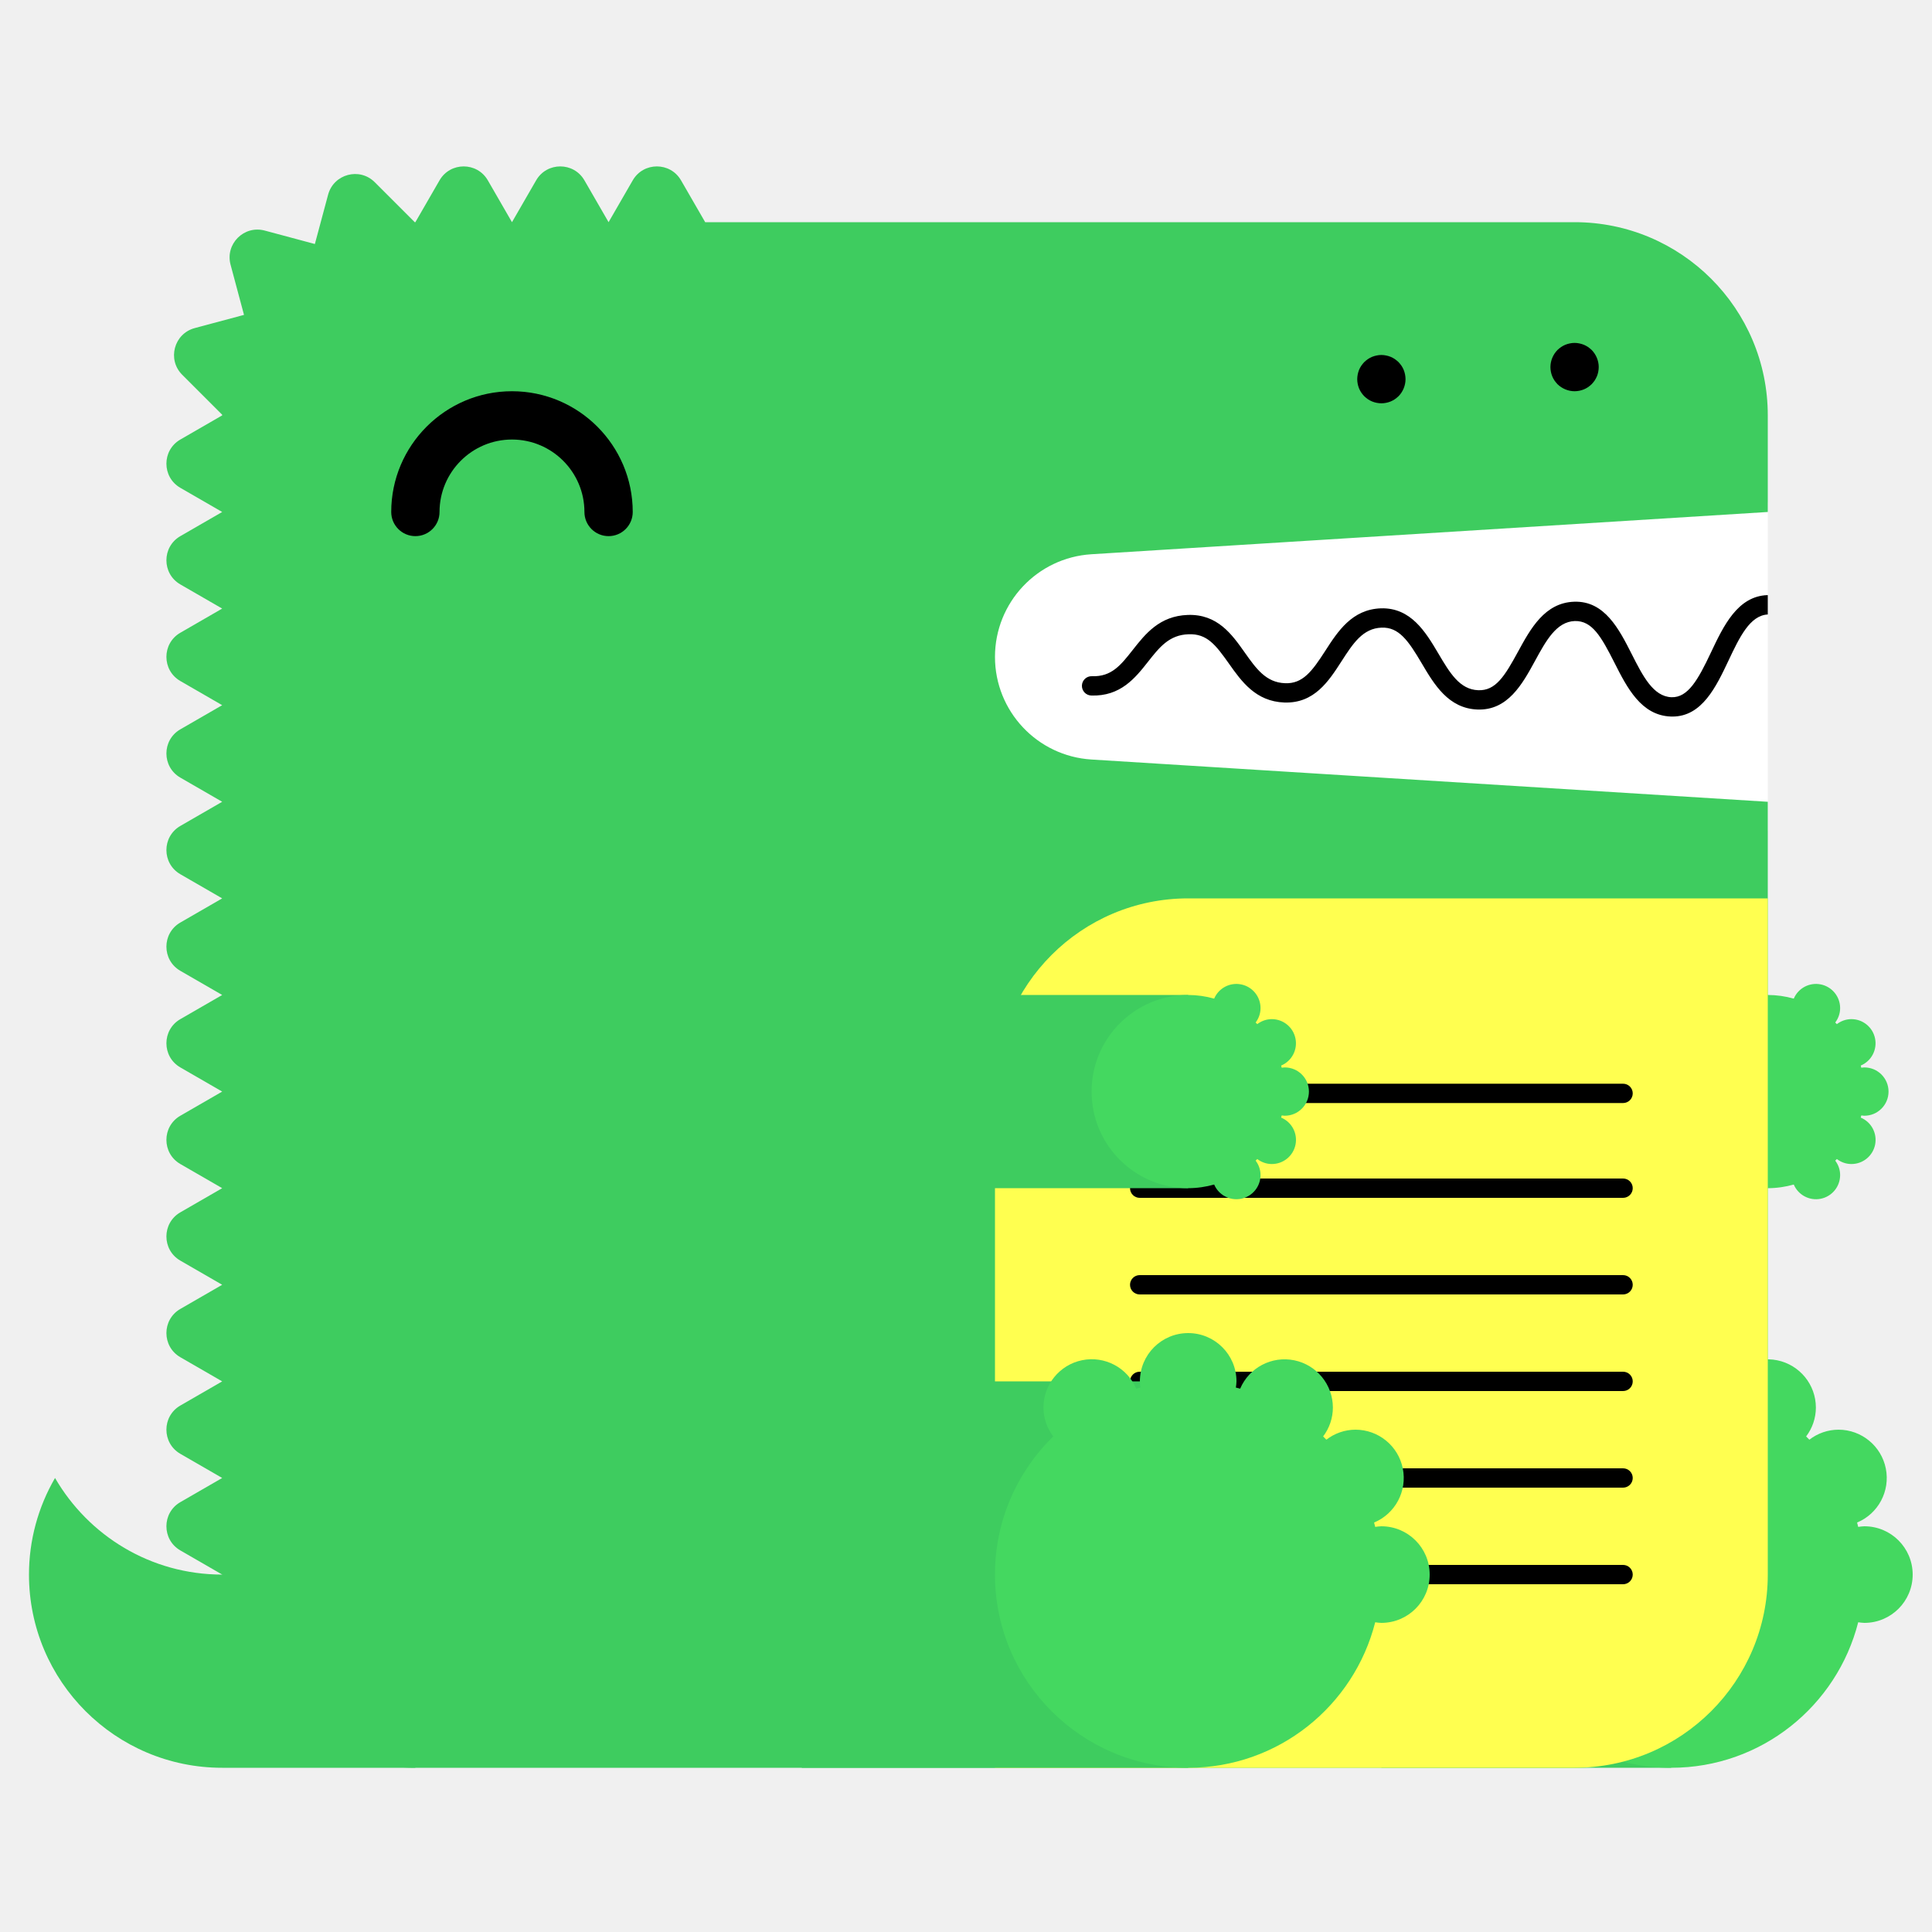
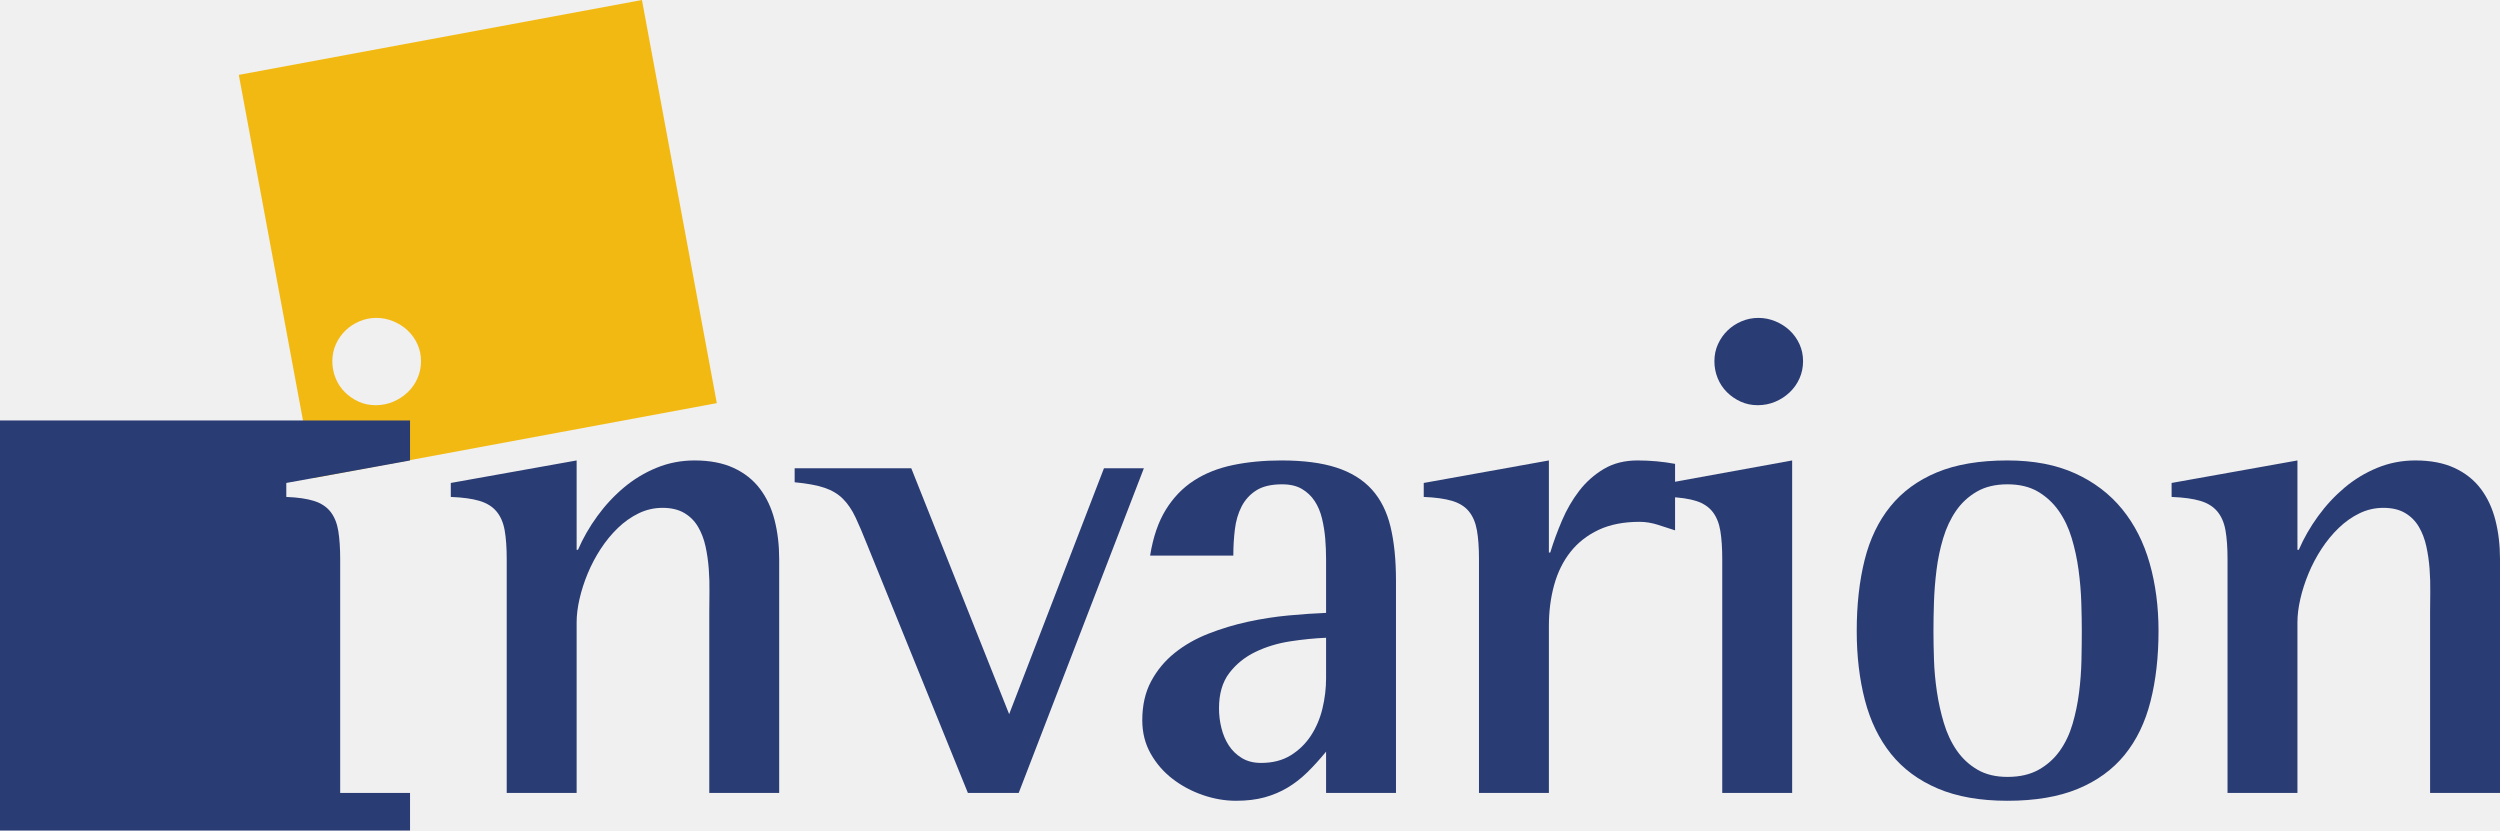
- <svg xmlns="http://www.w3.org/2000/svg" width="200" height="200" viewBox="0 0 200 200">
-   <g fill="none" fill-rule="evenodd">
-     <path fill="#FFF" d="M99 52h84v34H99z" />
-     <path d="M23 163c-7.398 0-13.843-4.027-17.303-10A19.886 19.886 0 0 0 3 163c0 11.046 8.954 20 20 20h20v-20H23z" fill="#3ECC5F" />
-     <path d="M112.98 57.376L183 53V43c0-11.046-8.954-20-20-20H73l-2.5-4.33c-1.112-1.925-3.889-1.925-5 0L63 23l-2.5-4.33c-1.111-1.925-3.889-1.925-5 0L53 23l-2.5-4.33c-1.111-1.925-3.889-1.925-5 0L43 23c-.022 0-.042.003-.065.003l-4.142-4.141c-1.57-1.571-4.252-.853-4.828 1.294l-1.369 5.104-5.192-1.392c-2.148-.575-4.111 1.389-3.535 3.536l1.39 5.193-5.102 1.367c-2.148.576-2.867 3.259-1.296 4.83l4.142 4.142c0 .021-.003.042-.003.064l-4.33 2.5c-1.925 1.111-1.925 3.889 0 5L23 53l-4.33 2.5c-1.925 1.111-1.925 3.889 0 5L23 63l-4.33 2.5c-1.925 1.111-1.925 3.889 0 5L23 73l-4.33 2.5c-1.925 1.111-1.925 3.889 0 5L23 83l-4.33 2.5c-1.925 1.111-1.925 3.889 0 5L23 93l-4.33 2.5c-1.925 1.111-1.925 3.889 0 5L23 103l-4.33 2.5c-1.925 1.111-1.925 3.889 0 5L23 113l-4.33 2.5c-1.925 1.111-1.925 3.889 0 5L23 123l-4.33 2.5c-1.925 1.111-1.925 3.889 0 5L23 133l-4.33 2.5c-1.925 1.111-1.925 3.889 0 5L23 143l-4.33 2.5c-1.925 1.111-1.925 3.889 0 5L23 153l-4.33 2.5c-1.925 1.111-1.925 3.889 0 5L23 163c0 11.046 8.954 20 20 20h120c11.046 0 20-8.954 20-20V83l-70.02-4.376A10.645 10.645 0 0 1 103 68c0-5.621 4.37-10.273 9.98-10.624" fill="#3ECC5F" />
-     <path fill="#3ECC5F" d="M143 183h30v-40h-30z" />
-     <path d="M193 158c-.219 0-.428.037-.639.064-.038-.15-.074-.301-.116-.451A5 5 0 0 0 190.32 148a4.96 4.96 0 0 0-3.016 1.036 26.531 26.531 0 0 0-.335-.336 4.955 4.955 0 0 0 1.011-2.987 5 5 0 0 0-9.599-1.959c-.148-.042-.297-.077-.445-.115.027-.211.064-.42.064-.639a5 5 0 0 0-5-5 5 5 0 0 0-5 5c0 .219.037.428.064.639-.148.038-.297.073-.445.115a4.998 4.998 0 0 0-9.599 1.959c0 1.125.384 2.151 1.011 2.987-3.717 3.632-6.031 8.693-6.031 14.3 0 11.046 8.954 20 20 20 9.339 0 17.16-6.41 19.361-15.064.211.027.42.064.639.064a5 5 0 0 0 5-5 5 5 0 0 0-5-5" fill="#44D860" />
-     <path fill="#3ECC5F" d="M153 123h30v-20h-30z" />
-     <path d="M193 115.5a2.5 2.5 0 1 0 0-5c-.109 0-.214.019-.319.032-.02-.075-.037-.15-.058-.225a2.501 2.501 0 0 0-.963-4.807c-.569 0-1.088.197-1.508.518a6.653 6.653 0 0 0-.168-.168c.314-.417.506-.931.506-1.494a2.5 2.5 0 0 0-4.8-.979A9.987 9.987 0 0 0 183 103c-5.522 0-10 4.478-10 10s4.478 10 10 10c.934 0 1.833-.138 2.69-.377a2.5 2.5 0 0 0 4.8-.979c0-.563-.192-1.077-.506-1.494.057-.055.113-.111.168-.168.42.321.939.518 1.508.518a2.5 2.5 0 0 0 .963-4.807c.021-.074.038-.15.058-.225.105.013.21.032.319.032" fill="#44D860" />
-     <path d="M63 55.5a2.5 2.5 0 0 1-2.5-2.5c0-4.136-3.364-7.5-7.5-7.5s-7.5 3.364-7.5 7.5a2.5 2.5 0 1 1-5 0c0-6.893 5.607-12.5 12.5-12.5S65.5 46.107 65.5 53a2.5 2.5 0 0 1-2.5 2.5" fill="#000" />
-     <path d="M103 183h60c11.046 0 20-8.954 20-20V93h-60c-11.046 0-20 8.954-20 20v70z" fill="#FFFF50" />
-     <path d="M168.02 124h-50.04a1 1 0 1 1 0-2h50.04a1 1 0 1 1 0 2m0 20h-50.04a1 1 0 1 1 0-2h50.04a1 1 0 1 1 0 2m0 20h-50.04a1 1 0 1 1 0-2h50.04a1 1 0 1 1 0 2m0-49.814h-50.04a1 1 0 1 1 0-2h50.04a1 1 0 1 1 0 2m0 19.814h-50.04a1 1 0 1 1 0-2h50.04a1 1 0 1 1 0 2m0 20h-50.04a1 1 0 1 1 0-2h50.04a1 1 0 1 1 0 2M183 61.611c-.012 0-.022-.006-.034-.005-3.09.105-4.552 3.196-5.842 5.923-1.346 2.85-2.387 4.703-4.093 4.647-1.889-.068-2.969-2.202-4.113-4.46-1.314-2.594-2.814-5.536-5.963-5.426-3.046.104-4.513 2.794-5.807 5.167-1.377 2.528-2.314 4.065-4.121 3.994-1.927-.07-2.951-1.805-4.136-3.813-1.321-2.236-2.848-4.75-5.936-4.664-2.994.103-4.465 2.385-5.763 4.4-1.373 2.13-2.335 3.428-4.165 3.351-1.973-.07-2.992-1.51-4.171-3.177-1.324-1.873-2.816-3.993-5.895-3.89-2.928.1-4.399 1.97-5.696 3.618-1.232 1.564-2.194 2.802-4.229 2.724a1 1 0 0 0-.072 2c3.017.101 4.545-1.8 5.872-3.487 1.177-1.496 2.193-2.787 4.193-2.855 1.926-.082 2.829 1.115 4.195 3.045 1.297 1.834 2.769 3.914 5.731 4.021 3.103.104 4.596-2.215 5.918-4.267 1.182-1.834 2.202-3.417 4.15-3.484 1.793-.067 2.769 1.35 4.145 3.681 1.297 2.197 2.766 4.686 5.787 4.796 3.125.108 4.634-2.62 5.949-5.035 1.139-2.088 2.214-4.06 4.119-4.126 1.793-.042 2.728 1.595 4.111 4.33 1.292 2.553 2.757 5.445 5.825 5.556l.169.003c3.064 0 4.518-3.075 5.805-5.794 1.139-2.41 2.217-4.68 4.067-4.773v-2z" fill="#000" />
-     <path fill="#3ECC5F" d="M83 183h40v-40H83z" />
-     <path d="M143 158c-.219 0-.428.037-.639.064-.038-.15-.074-.301-.116-.451A5 5 0 0 0 140.32 148a4.96 4.96 0 0 0-3.016 1.036 26.531 26.531 0 0 0-.335-.336 4.955 4.955 0 0 0 1.011-2.987 5 5 0 0 0-9.599-1.959c-.148-.042-.297-.077-.445-.115.027-.211.064-.42.064-.639a5 5 0 0 0-5-5 5 5 0 0 0-5 5c0 .219.037.428.064.639-.148.038-.297.073-.445.115a4.998 4.998 0 0 0-9.599 1.959c0 1.125.384 2.151 1.011 2.987-3.717 3.632-6.031 8.693-6.031 14.3 0 11.046 8.954 20 20 20 9.339 0 17.16-6.41 19.361-15.064.211.027.42.064.639.064a5 5 0 0 0 5-5 5 5 0 0 0-5-5" fill="#44D860" />
-     <path fill="#3ECC5F" d="M83 123h40v-20H83z" />
-     <path d="M133 115.5a2.5 2.5 0 1 0 0-5c-.109 0-.214.019-.319.032-.02-.075-.037-.15-.058-.225a2.501 2.501 0 0 0-.963-4.807c-.569 0-1.088.197-1.508.518a6.653 6.653 0 0 0-.168-.168c.314-.417.506-.931.506-1.494a2.5 2.5 0 0 0-4.8-.979A9.987 9.987 0 0 0 123 103c-5.522 0-10 4.478-10 10s4.478 10 10 10c.934 0 1.833-.138 2.69-.377a2.5 2.5 0 0 0 4.8-.979c0-.563-.192-1.077-.506-1.494.057-.055.113-.111.168-.168.42.321.939.518 1.508.518a2.5 2.5 0 0 0 .963-4.807c.021-.074.038-.15.058-.225.105.013.21.032.319.032" fill="#44D860" />
-     <path d="M143 41.75c-.16 0-.33-.02-.49-.05a2.52 2.52 0 0 1-.47-.14c-.15-.06-.29-.14-.431-.23-.13-.09-.259-.2-.38-.31-.109-.12-.219-.24-.309-.38s-.17-.28-.231-.43a2.619 2.619 0 0 1-.189-.96c0-.16.02-.33.05-.49.03-.16.08-.31.139-.47.061-.15.141-.29.231-.43.09-.13.2-.26.309-.38.121-.11.25-.22.38-.31.141-.09.281-.17.431-.23.149-.06.31-.11.47-.14.32-.07.65-.07.98 0 .159.03.32.08.47.14.149.06.29.14.43.23.13.09.259.2.38.31.11.12.22.25.31.38.09.14.17.28.23.43.06.16.11.31.14.47.029.16.05.33.05.49 0 .66-.271 1.31-.73 1.77-.121.11-.25.22-.38.31-.14.09-.281.17-.43.23a2.565 2.565 0 0 1-.96.19m20-1.25c-.66 0-1.3-.27-1.771-.73a3.802 3.802 0 0 1-.309-.38c-.09-.14-.17-.28-.231-.43a2.619 2.619 0 0 1-.189-.96c0-.66.27-1.3.729-1.77.121-.11.25-.22.38-.31.141-.09.281-.17.431-.23.149-.06.31-.11.47-.14.32-.07.66-.07.98 0 .159.03.32.08.47.14.149.06.29.14.43.23.13.09.259.2.38.31.459.47.73 1.11.73 1.77 0 .16-.021.33-.05.49-.03.16-.08.32-.14.47-.07.15-.14.29-.23.43-.09.13-.2.26-.31.38-.121.11-.25.22-.38.31-.14.09-.281.17-.43.23a2.565 2.565 0 0 1-.96.19" fill="#000" />
+ <svg xmlns="http://www.w3.org/2000/svg" version="1.1" id="svg9" xml:space="preserve" width="1050.033" height="348.82" viewBox="0 0 1050.033 348.82">
+   <defs id="defs13">
+     <clipPath clipPathUnits="userSpaceOnUse" id="clipPath33">
+       <path d="M 0,800 H 800 V 0 H 0 Z" id="path31" />
+     </clipPath>
+   </defs>
+   <g id="g15" transform="matrix(1.333333,0,0,-1.333333,-11.42853,936.2224)">
+     <g id="g694">
+       <g id="g39" transform="translate(117.3975,598.0498)">
+         <path d="m 0,0 c 1.252,1.217 2.721,2.184 4.404,2.9 1.682,0.715 3.454,1.075 5.318,1.075 1.861,0 3.652,-0.36 5.371,-1.075 1.719,-0.716 3.222,-1.683 4.511,-2.9 1.29,-1.219 2.31,-2.65 3.062,-4.297 0.752,-1.648 1.128,-3.437 1.128,-5.371 0,-1.934 -0.376,-3.743 -1.128,-5.425 -0.752,-1.683 -1.791,-3.152 -3.115,-4.404 -1.326,-1.254 -2.847,-2.239 -4.566,-2.954 -1.718,-0.717 -3.545,-1.074 -5.478,-1.074 -1.934,0 -3.725,0.376 -5.371,1.128 -1.649,0.751 -3.099,1.753 -4.351,3.007 -1.254,1.252 -2.221,2.721 -2.9,4.405 -0.682,1.681 -1.021,3.454 -1.021,5.317 0,1.934 0.376,3.723 1.128,5.371 C -2.256,-2.65 -1.254,-1.219 0,0 m -7.48,-45.989 124.455,23.11 -23.582,126.996 -126.996,-23.582 23.58,-126.986 z" style="fill:#f3b913;fill-opacity:1;fill-rule:nonzero;stroke:none" id="path41" />
+       </g>
+       <g id="g43" transform="translate(115.7324,452.3857)">
+         <path d="m 0,0 v 73.691 c 0,3.438 -0.198,6.373 -0.591,8.809 -0.394,2.434 -1.2,4.439 -2.417,6.016 -1.219,1.574 -2.937,2.72 -5.156,3.437 -2.221,0.715 -5.156,1.145 -8.809,1.289 v 4.404 l 38.979,7.087 v 12.6 H -107.161 V -11.834 H 22.006 V 0 Z" style="fill:#2a3c74;fill-opacity:1;fill-rule:nonzero;stroke:none" id="path45" />
+       </g>
+       <g id="g47" transform="translate(232.0024,452.3857)">
+         <path d="m 0,0 v 56.934 c 0,1.933 0.017,4.082 0.054,6.445 0.035,2.363 -0.037,4.762 -0.215,7.197 -0.18,2.434 -0.521,4.797 -1.021,7.09 -0.502,2.291 -1.289,4.351 -2.363,6.177 -1.074,1.826 -2.524,3.276 -4.351,4.35 -1.826,1.075 -4.1,1.612 -6.821,1.612 -2.65,0 -5.156,-0.575 -7.519,-1.719 -2.364,-1.147 -4.549,-2.686 -6.553,-4.619 -2.006,-1.934 -3.814,-4.136 -5.425,-6.607 -1.611,-2.47 -2.973,-5.048 -4.082,-7.734 -1.111,-2.686 -1.971,-5.355 -2.578,-8.003 -0.609,-2.65 -0.913,-5.121 -0.913,-7.412 V 0 h -22.022 v 73.691 c 0,3.58 -0.214,6.588 -0.644,9.024 -0.43,2.433 -1.289,4.421 -2.578,5.962 -1.289,1.539 -3.08,2.648 -5.371,3.33 -2.293,0.68 -5.301,1.091 -9.024,1.235 v 4.404 l 39.639,7.09 V 76.592 h 0.43 c 1.574,3.652 3.598,7.179 6.069,10.581 2.471,3.4 5.264,6.408 8.379,9.023 3.115,2.614 6.553,4.69 10.312,6.231 3.76,1.539 7.751,2.309 11.978,2.309 4.797,0 8.897,-0.789 12.3,-2.363 3.401,-1.576 6.158,-3.76 8.272,-6.553 2.111,-2.793 3.652,-6.088 4.619,-9.882 0.967,-3.797 1.449,-7.879 1.449,-12.247 V 0 Z" style="fill:#2a3c74;fill-opacity:1;fill-rule:nonzero;stroke:none" id="path49" />
+       </g>
+       <g id="g51" transform="translate(329.4736,452.3857)">
+         <path d="m 0,0 h -16.006 l -31.689,78.096 c -1.362,3.437 -2.597,6.338 -3.706,8.701 -1.112,2.363 -2.436,4.313 -3.975,5.854 -1.541,1.539 -3.491,2.703 -5.854,3.492 -2.364,0.787 -5.479,1.359 -9.346,1.718 v 4.405 h 36.738 l 30.83,-77.452 29.863,77.452 h 12.569 z" style="fill:#2a3c74;fill-opacity:1;fill-rule:nonzero;stroke:none" id="path53" />
+       </g>
+       <g id="g55" transform="translate(426.2998,501.2627)">
+         <path d="m 0,0 c -3.592,-0.145 -7.365,-0.521 -11.316,-1.128 -3.952,-0.609 -7.599,-1.719 -10.939,-3.33 -3.34,-1.611 -6.088,-3.832 -8.243,-6.66 -2.155,-2.83 -3.232,-6.536 -3.232,-11.118 0,-2.078 0.25,-4.136 0.753,-6.177 0.503,-2.041 1.276,-3.867 2.318,-5.479 1.041,-1.611 2.405,-2.937 4.094,-3.974 1.688,-1.039 3.717,-1.558 6.089,-1.558 3.664,0 6.789,0.806 9.376,2.417 2.585,1.611 4.705,3.688 6.359,6.231 1.651,2.541 2.854,5.387 3.61,8.54 0.753,3.15 1.131,6.3 1.131,9.453 z m 0,-48.877 v 12.998 c -2.006,-2.435 -3.975,-4.602 -5.908,-6.499 -1.934,-1.898 -4.012,-3.51 -6.231,-4.834 -2.22,-1.326 -4.637,-2.345 -7.251,-3.061 -2.615,-0.715 -5.604,-1.075 -8.969,-1.075 -3.51,0 -7.02,0.61 -10.528,1.827 -3.509,1.216 -6.678,2.917 -9.507,5.102 -2.83,2.184 -5.121,4.834 -6.875,7.949 -1.755,3.116 -2.631,6.607 -2.631,10.474 0,4.726 0.929,8.825 2.793,12.3 1.861,3.472 4.332,6.445 7.412,8.916 3.078,2.47 6.623,4.493 10.634,6.069 4.01,1.574 8.165,2.828 12.461,3.76 4.297,0.93 8.576,1.593 12.837,1.987 4.26,0.393 8.181,0.661 11.763,0.806 v 11.279 5.693 c 0,2.149 -0.091,4.297 -0.269,6.446 -0.179,2.148 -0.52,4.26 -1.02,6.338 -0.502,2.076 -1.273,3.902 -2.31,5.478 -1.039,1.574 -2.381,2.847 -4.028,3.814 -1.648,0.966 -3.725,1.45 -6.23,1.45 -3.438,0 -6.161,-0.645 -8.164,-1.934 -2.006,-1.289 -3.545,-2.991 -4.62,-5.102 -1.074,-2.114 -1.772,-4.512 -2.094,-7.198 -0.323,-2.685 -0.484,-5.424 -0.484,-8.217 H -55.43 c 0.93,5.8 2.578,10.616 4.942,14.448 2.363,3.83 5.317,6.892 8.862,9.184 3.545,2.292 7.644,3.921 12.3,4.888 4.654,0.967 9.738,1.45 15.254,1.45 6.945,0 12.729,-0.752 17.348,-2.255 4.62,-1.504 8.326,-3.797 11.119,-6.875 2.792,-3.081 4.761,-7.001 5.908,-11.763 1.144,-4.764 1.718,-10.404 1.718,-16.919 v -66.924 z" style="fill:#2a3c74;fill-opacity:1;fill-rule:nonzero;stroke:none" id="path57" />
+       </g>
+       <g id="g59" transform="translate(530.7539,536.873)">
+         <path d="m 0,0 c -1.934,0.607 -3.832,0.913 -5.693,0.913 -5.014,0 -9.311,-0.843 -12.891,-2.524 -3.582,-1.684 -6.536,-3.993 -8.862,-6.929 -2.328,-2.938 -4.047,-6.41 -5.157,-10.42 -1.111,-4.012 -1.665,-8.344 -1.665,-12.998 v -52.529 h -22.021 v 73.691 c 0,3.58 -0.215,6.588 -0.645,9.024 -0.429,2.433 -1.272,4.42 -2.524,5.961 -1.254,1.54 -3.026,2.649 -5.317,3.331 -2.293,0.679 -5.264,1.09 -8.916,1.235 v 4.404 l 39.423,7.09 V -8.755 h 0.43 c 1.002,3.293 2.237,6.66 3.706,10.098 1.467,3.437 3.277,6.553 5.425,9.345 2.148,2.793 4.727,5.084 7.734,6.875 3.008,1.79 6.553,2.686 10.635,2.686 2.004,0 3.991,-0.091 5.962,-0.269 1.969,-0.179 3.921,-0.448 5.855,-0.805 V -1.772 C 3.76,-1.2 1.934,-0.609 0,0" style="fill:#2a3c74;fill-opacity:1;fill-rule:nonzero;stroke:none" id="path61" />
+       </g>
+       <g id="g63" transform="translate(576.5547,588.3818)">
+         <path d="m 0,0 c 0,-1.934 -0.376,-3.743 -1.128,-5.425 -0.752,-1.683 -1.791,-3.152 -3.115,-4.404 -1.326,-1.254 -2.847,-2.239 -4.566,-2.954 -1.718,-0.717 -3.545,-1.074 -5.478,-1.074 -1.934,0 -3.725,0.376 -5.371,1.128 -1.649,0.751 -3.099,1.753 -4.351,3.007 -1.254,1.252 -2.22,2.721 -2.9,4.405 -0.682,1.681 -1.021,3.454 -1.021,5.317 0,1.934 0.376,3.723 1.128,5.371 0.752,1.647 1.754,3.078 3.008,4.297 1.252,1.217 2.721,2.184 4.404,2.9 1.682,0.715 3.454,1.075 5.318,1.075 1.861,0 3.652,-0.36 5.371,-1.075 1.719,-0.716 3.222,-1.683 4.512,-2.9 C -2.9,8.449 -1.88,7.018 -1.128,5.371 -0.376,3.723 0,1.934 0,0 m -25.459,-135.996 v 73.691 c 0,3.438 -0.198,6.373 -0.591,8.809 -0.394,2.433 -1.2,4.439 -2.417,6.016 -1.219,1.574 -2.937,2.72 -5.156,3.437 -2.221,0.715 -5.156,1.145 -8.809,1.289 v 4.404 l 38.994,7.09 v -104.736 z" style="fill:#2a3c74;fill-opacity:1;fill-rule:nonzero;stroke:none" id="path65" />
+       </g>
+       <g id="g67" transform="translate(664.3584,503.4111)">
+         <path d="m 0,0 c 0,2.721 -0.054,5.747 -0.161,9.077 -0.108,3.33 -0.395,6.714 -0.86,10.152 -0.466,3.437 -1.181,6.767 -2.148,9.99 -0.967,3.222 -2.328,6.086 -4.082,8.594 -1.756,2.505 -3.939,4.528 -6.553,6.069 -2.615,1.539 -5.819,2.309 -9.614,2.309 -3.797,0 -7.019,-0.77 -9.668,-2.309 -2.65,-1.541 -4.834,-3.564 -6.553,-6.069 -1.718,-2.508 -3.061,-5.372 -4.028,-8.594 -0.967,-3.223 -1.665,-6.553 -2.095,-9.99 -0.429,-3.438 -0.698,-6.822 -0.805,-10.152 -0.108,-3.33 -0.162,-6.356 -0.162,-9.077 0,-2.65 0.054,-5.64 0.162,-8.97 0.107,-3.33 0.411,-6.697 0.913,-10.097 0.5,-3.403 1.235,-6.714 2.202,-9.937 0.967,-3.223 2.309,-6.088 4.028,-8.594 1.719,-2.507 3.884,-4.53 6.499,-6.069 2.613,-1.541 5.782,-2.31 9.507,-2.31 3.867,0 7.144,0.752 9.829,2.256 2.686,1.504 4.904,3.492 6.66,5.962 1.754,2.471 3.097,5.299 4.029,8.487 0.929,3.185 1.611,6.48 2.041,9.882 0.429,3.401 0.679,6.785 0.752,10.152 C -0.037,-5.873 0,-2.793 0,0 m 24.17,0 c 0,-8.164 -0.843,-15.56 -2.524,-22.183 -1.684,-6.625 -4.405,-12.246 -8.165,-16.865 -3.759,-4.619 -8.666,-8.182 -14.716,-10.688 -6.053,-2.506 -13.447,-3.76 -22.183,-3.76 -8.594,0 -15.917,1.289 -21.968,3.867 -6.052,2.578 -10.957,6.212 -14.717,10.903 -3.759,4.69 -6.499,10.33 -8.217,16.919 -1.719,6.588 -2.578,13.858 -2.578,21.807 0,8.234 0.822,15.665 2.47,22.29 1.647,6.623 4.351,12.263 8.111,16.919 3.759,4.654 8.647,8.234 14.663,10.742 6.015,2.506 13.427,3.76 22.236,3.76 8.234,0 15.343,-1.361 21.323,-4.082 C 3.884,46.906 8.825,43.146 12.729,38.35 16.632,33.551 19.514,27.876 21.377,21.323 23.238,14.771 24.17,7.662 24.17,0" style="fill:#2a3c74;fill-opacity:1;fill-rule:nonzero;stroke:none" id="path69" />
+       </g>
+       <g id="g71" transform="translate(774.0752,452.3857)">
+         <path d="m 0,0 v 56.934 c 0,1.933 0.017,4.082 0.054,6.445 0.035,2.363 -0.037,4.762 -0.215,7.197 -0.18,2.434 -0.521,4.797 -1.021,7.09 -0.502,2.291 -1.289,4.351 -2.363,6.177 -1.074,1.826 -2.524,3.276 -4.351,4.35 -1.826,1.075 -4.1,1.612 -6.821,1.612 -2.65,0 -5.156,-0.575 -7.519,-1.719 -2.364,-1.147 -4.549,-2.686 -6.553,-4.619 -2.006,-1.934 -3.814,-4.136 -5.425,-6.607 -1.611,-2.47 -2.973,-5.048 -4.082,-7.734 -1.111,-2.686 -1.971,-5.355 -2.578,-8.003 -0.609,-2.65 -0.913,-5.121 -0.913,-7.412 V 0 h -22.022 v 73.691 c 0,3.58 -0.214,6.588 -0.644,9.024 -0.43,2.433 -1.289,4.421 -2.578,5.962 -1.289,1.539 -3.08,2.648 -5.371,3.33 -2.293,0.68 -5.301,1.091 -9.024,1.235 v 4.404 l 39.639,7.09 V 76.592 h 0.43 c 1.574,3.652 3.598,7.179 6.069,10.581 2.471,3.4 5.264,6.408 8.379,9.023 3.115,2.614 6.553,4.69 10.312,6.231 3.76,1.539 7.751,2.309 11.978,2.309 4.797,0 8.897,-0.789 12.3,-2.363 3.4,-1.576 6.158,-3.76 8.271,-6.553 2.111,-2.793 3.652,-6.088 4.619,-9.882 0.967,-3.797 1.45,-7.879 1.45,-12.247 L 22.021,0 Z" style="fill:#2a3c74;fill-opacity:1;fill-rule:nonzero;stroke:none" id="path73" />
+       </g>
+     </g>
  </g>
</svg>
